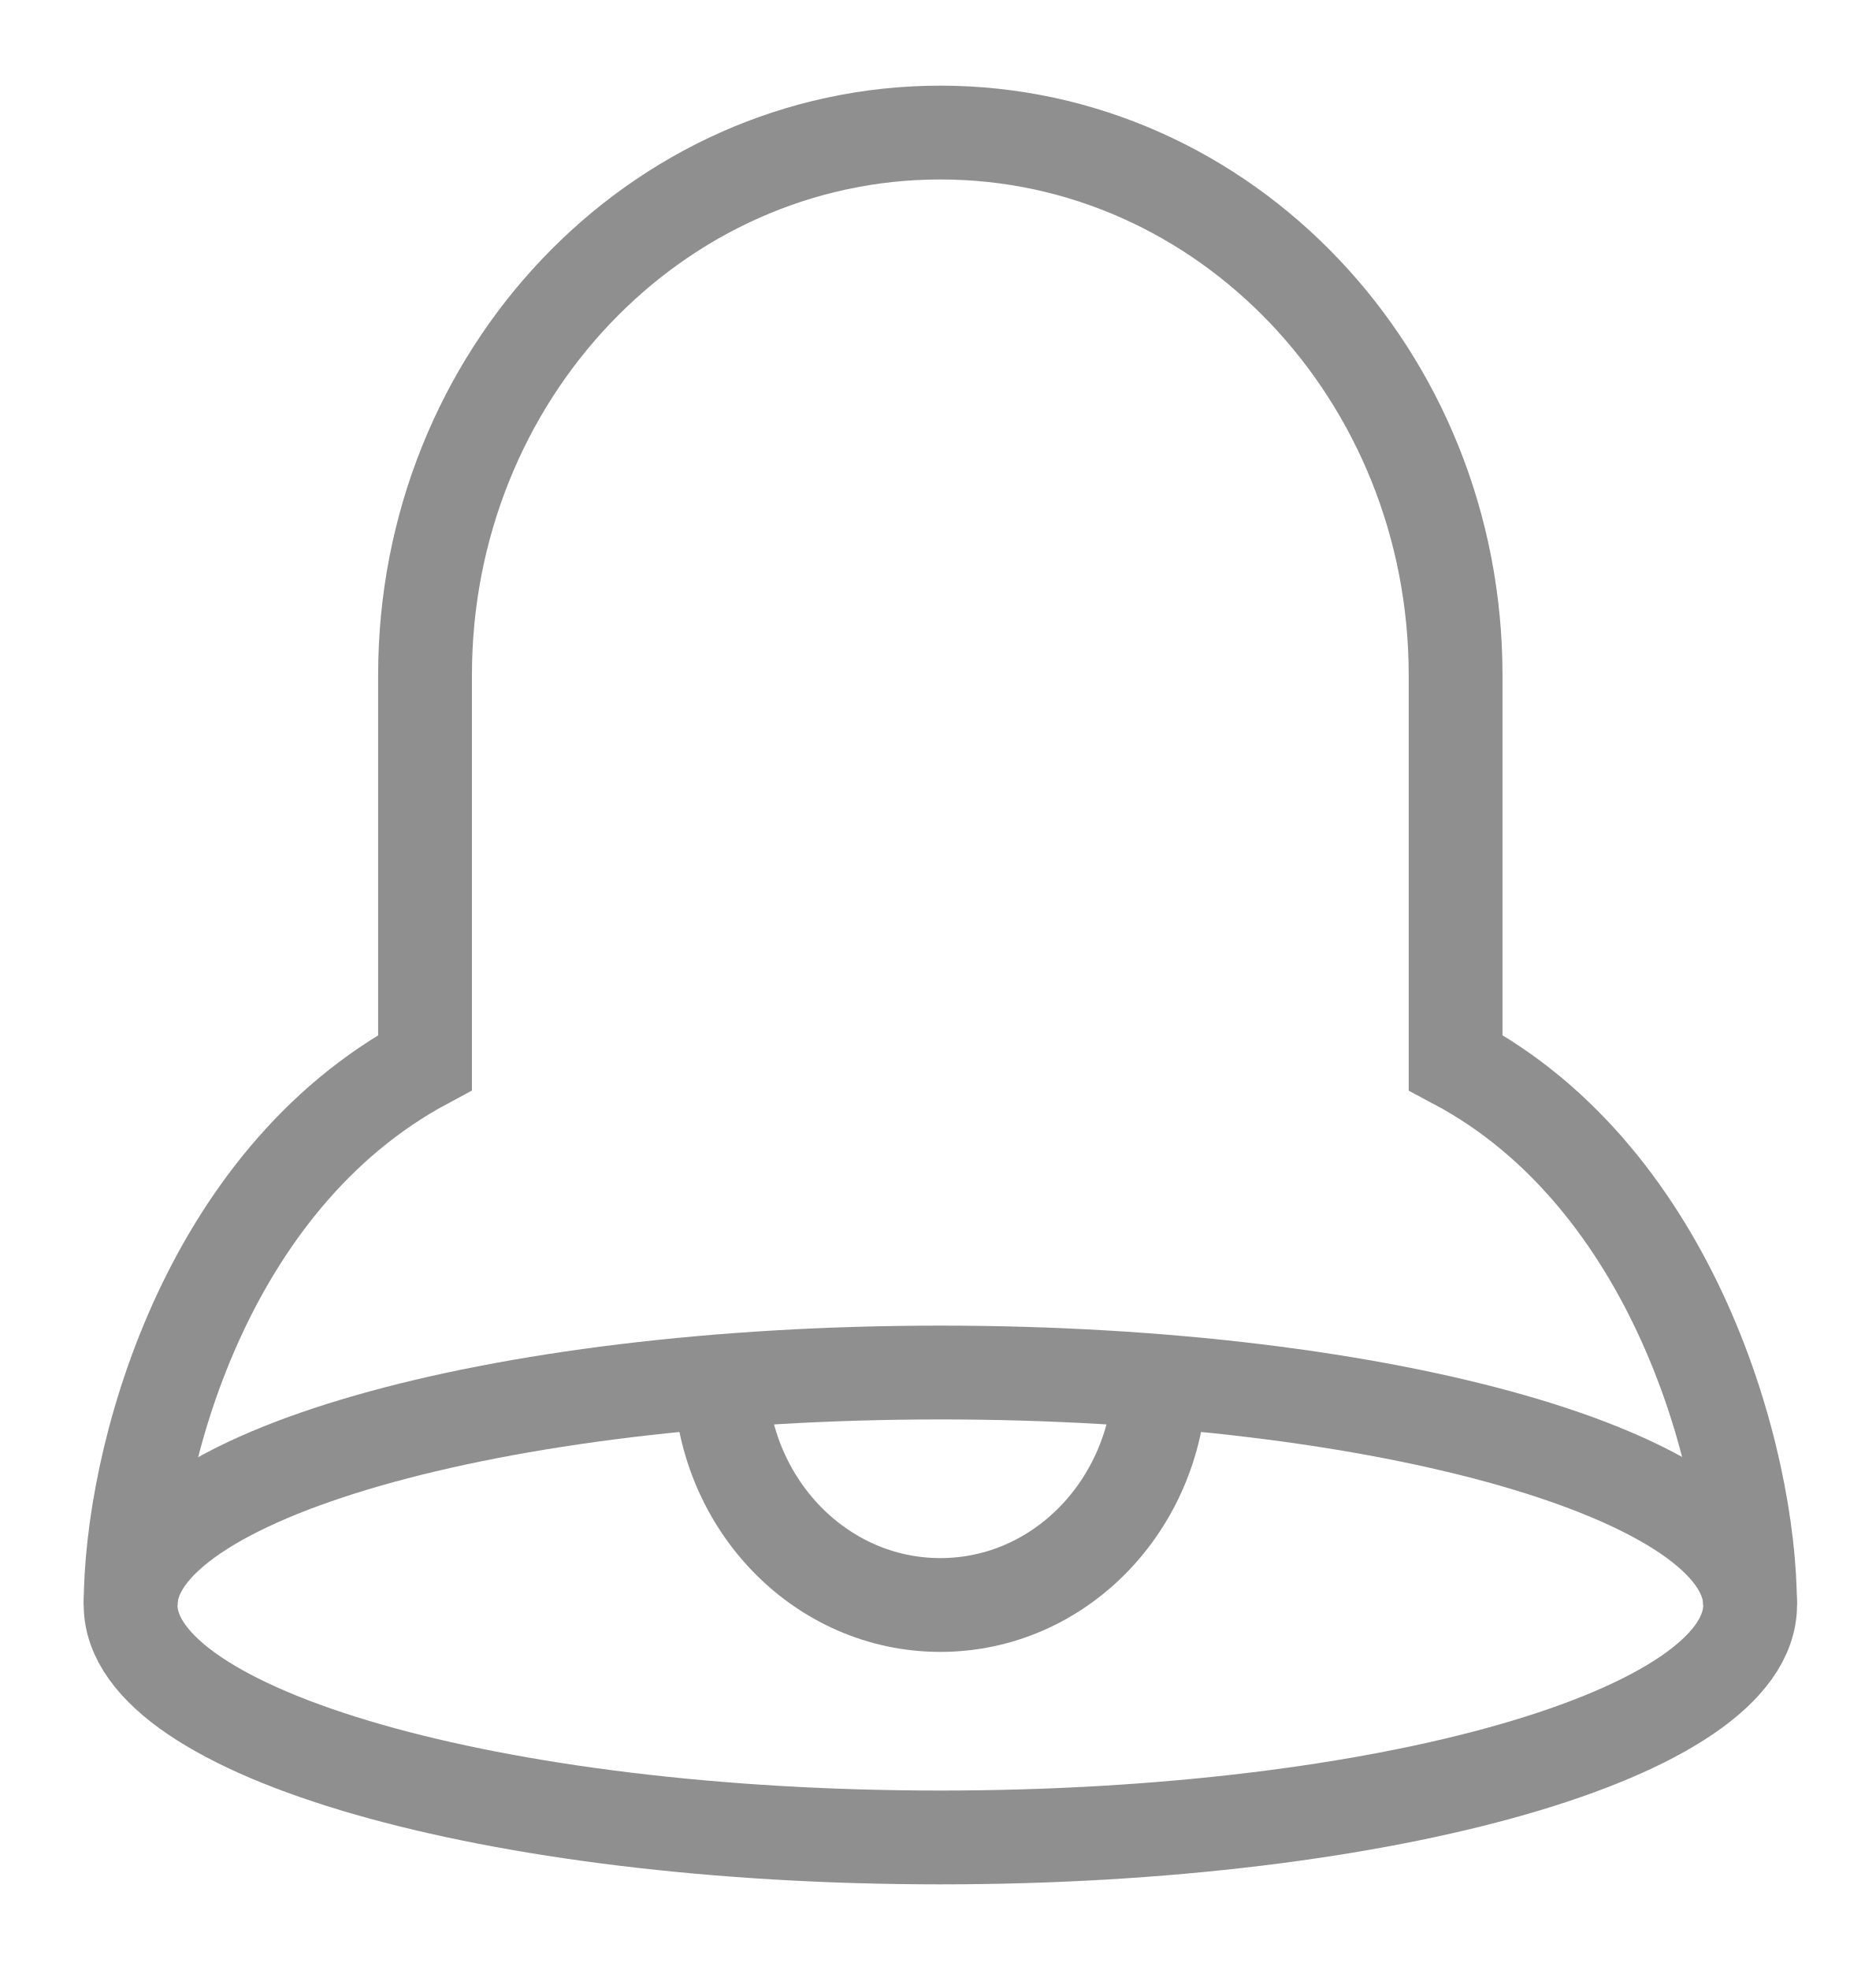
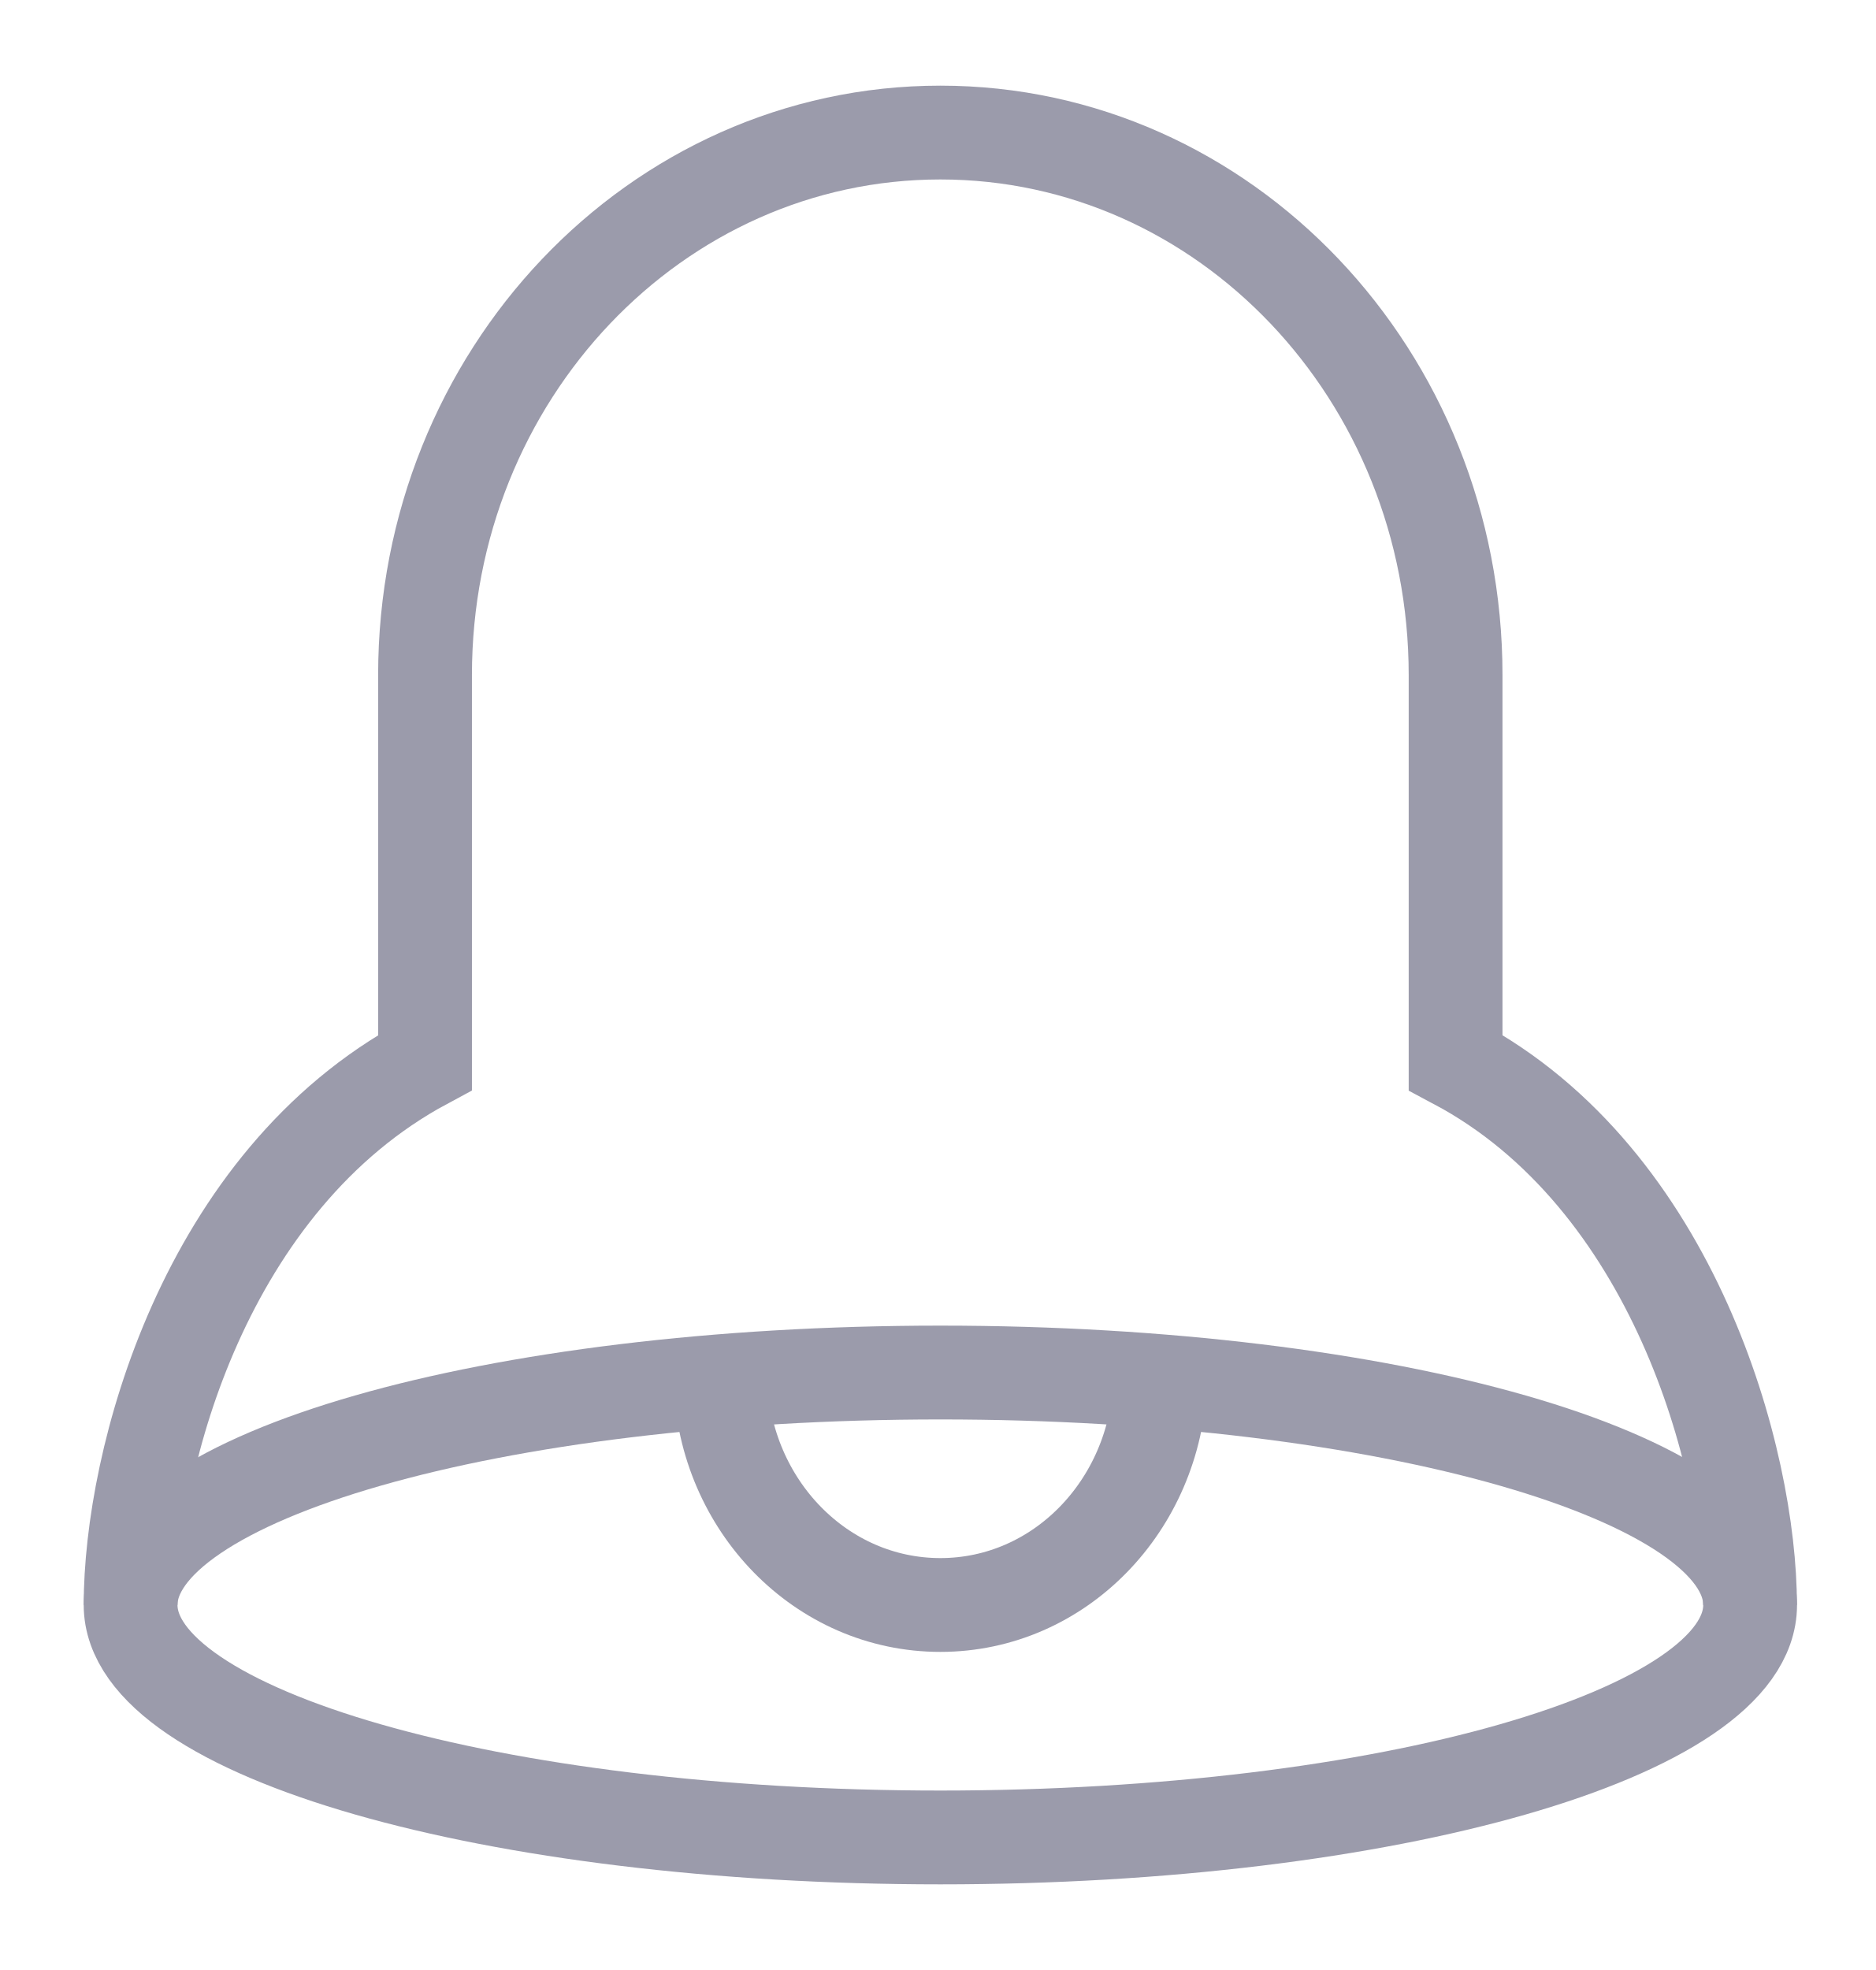
<svg xmlns="http://www.w3.org/2000/svg" width="20px" height="21px" viewBox="0 0 20 21" version="1.1">
  <defs />
  <g id="Page-1" stroke="none" stroke-width="1" fill="none" fill-rule="evenodd">
-     <g id="Icons" transform="translate(-542, -768)" stroke="#8F8F90">
+     <g id="Icons" transform="translate(-542, -768)" stroke="#9b9bab">
      <g id="icons/list-items/sync" transform="translate(543, 769)">
        <g id="Group" transform="translate(0.392391, 0.413043)">
          <path d="M6.288,13.312 C6.336,14.636 7.364,15.696 8.633,15.696 C9.902,15.696 10.927,14.636 10.976,13.312" id="Shape" />
          <path d="M17.265,15.696 C17.265,14.157 16.456,11.152 14.126,9.913 L14.126,5.783 C14.126,2.589 11.667,0 8.633,0 C5.599,0 3.139,2.589 3.139,5.783 L3.139,9.913 C0.785,11.178 0,14.157 0,15.696" id="Shape" />
          <ellipse id="Oval" cx="8.633" cy="15.696" rx="8.633" ry="2.478" />
        </g>
      </g>
    </g>
  </g>
</svg>
